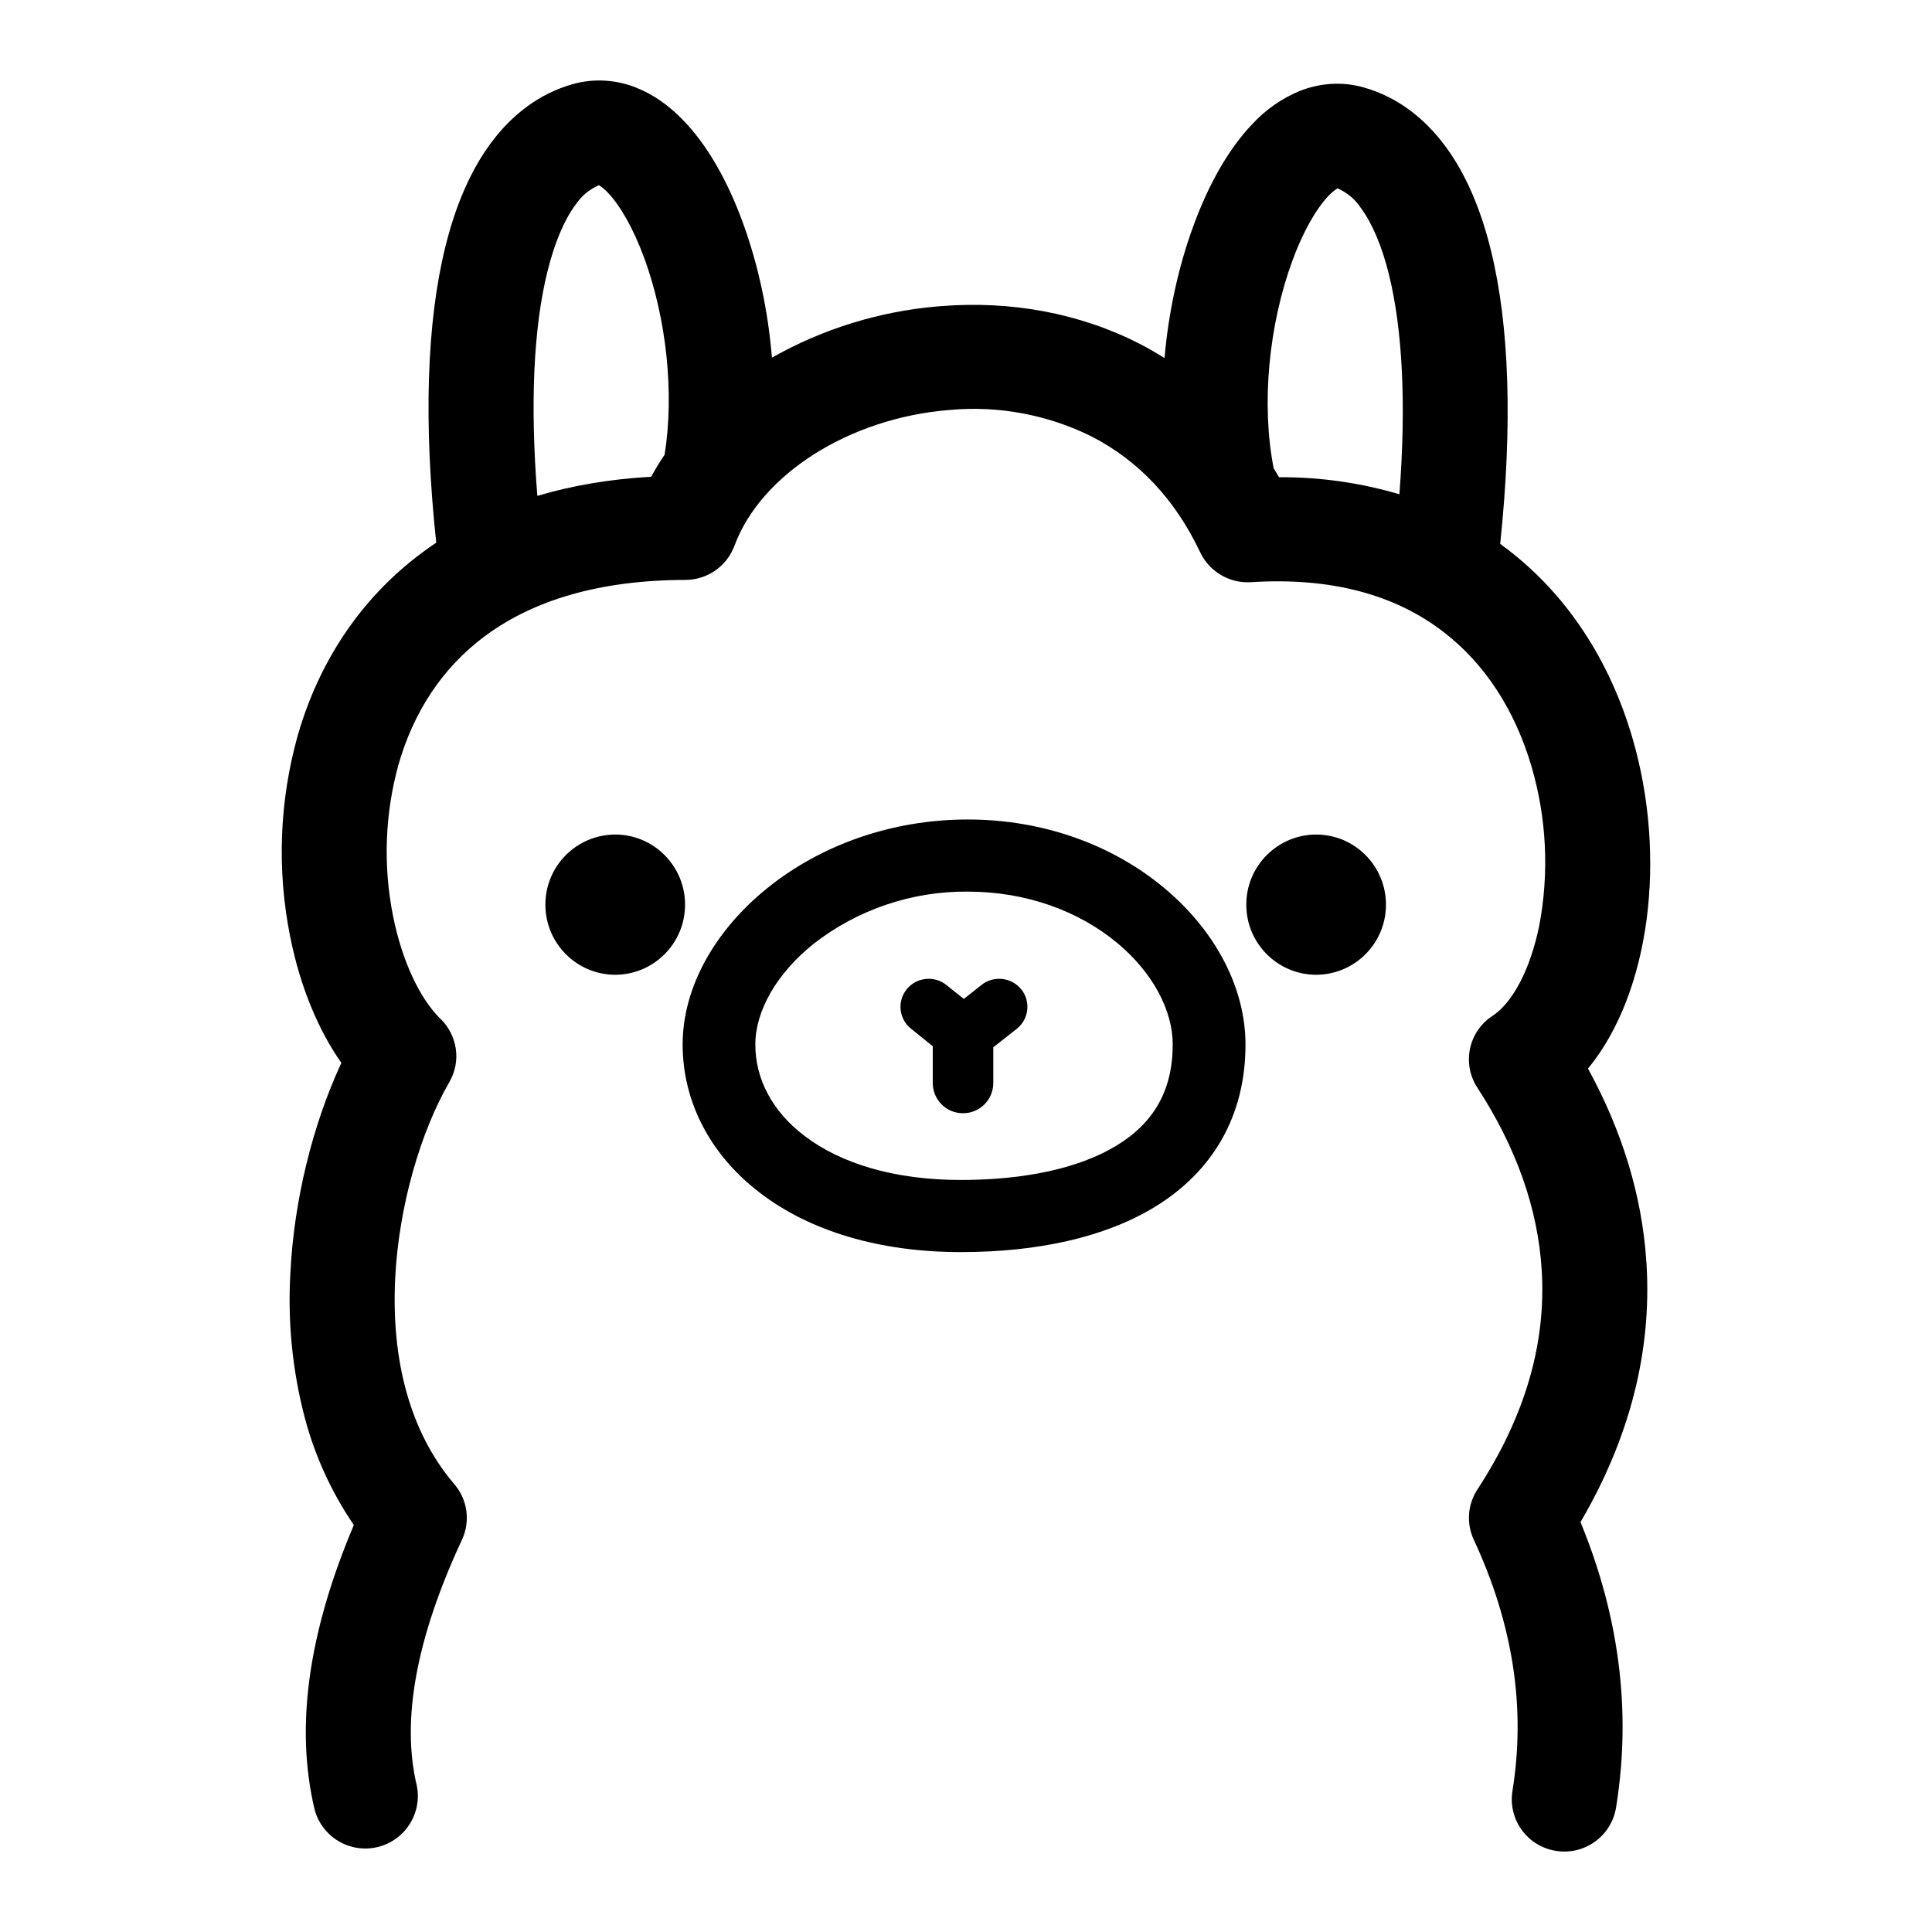
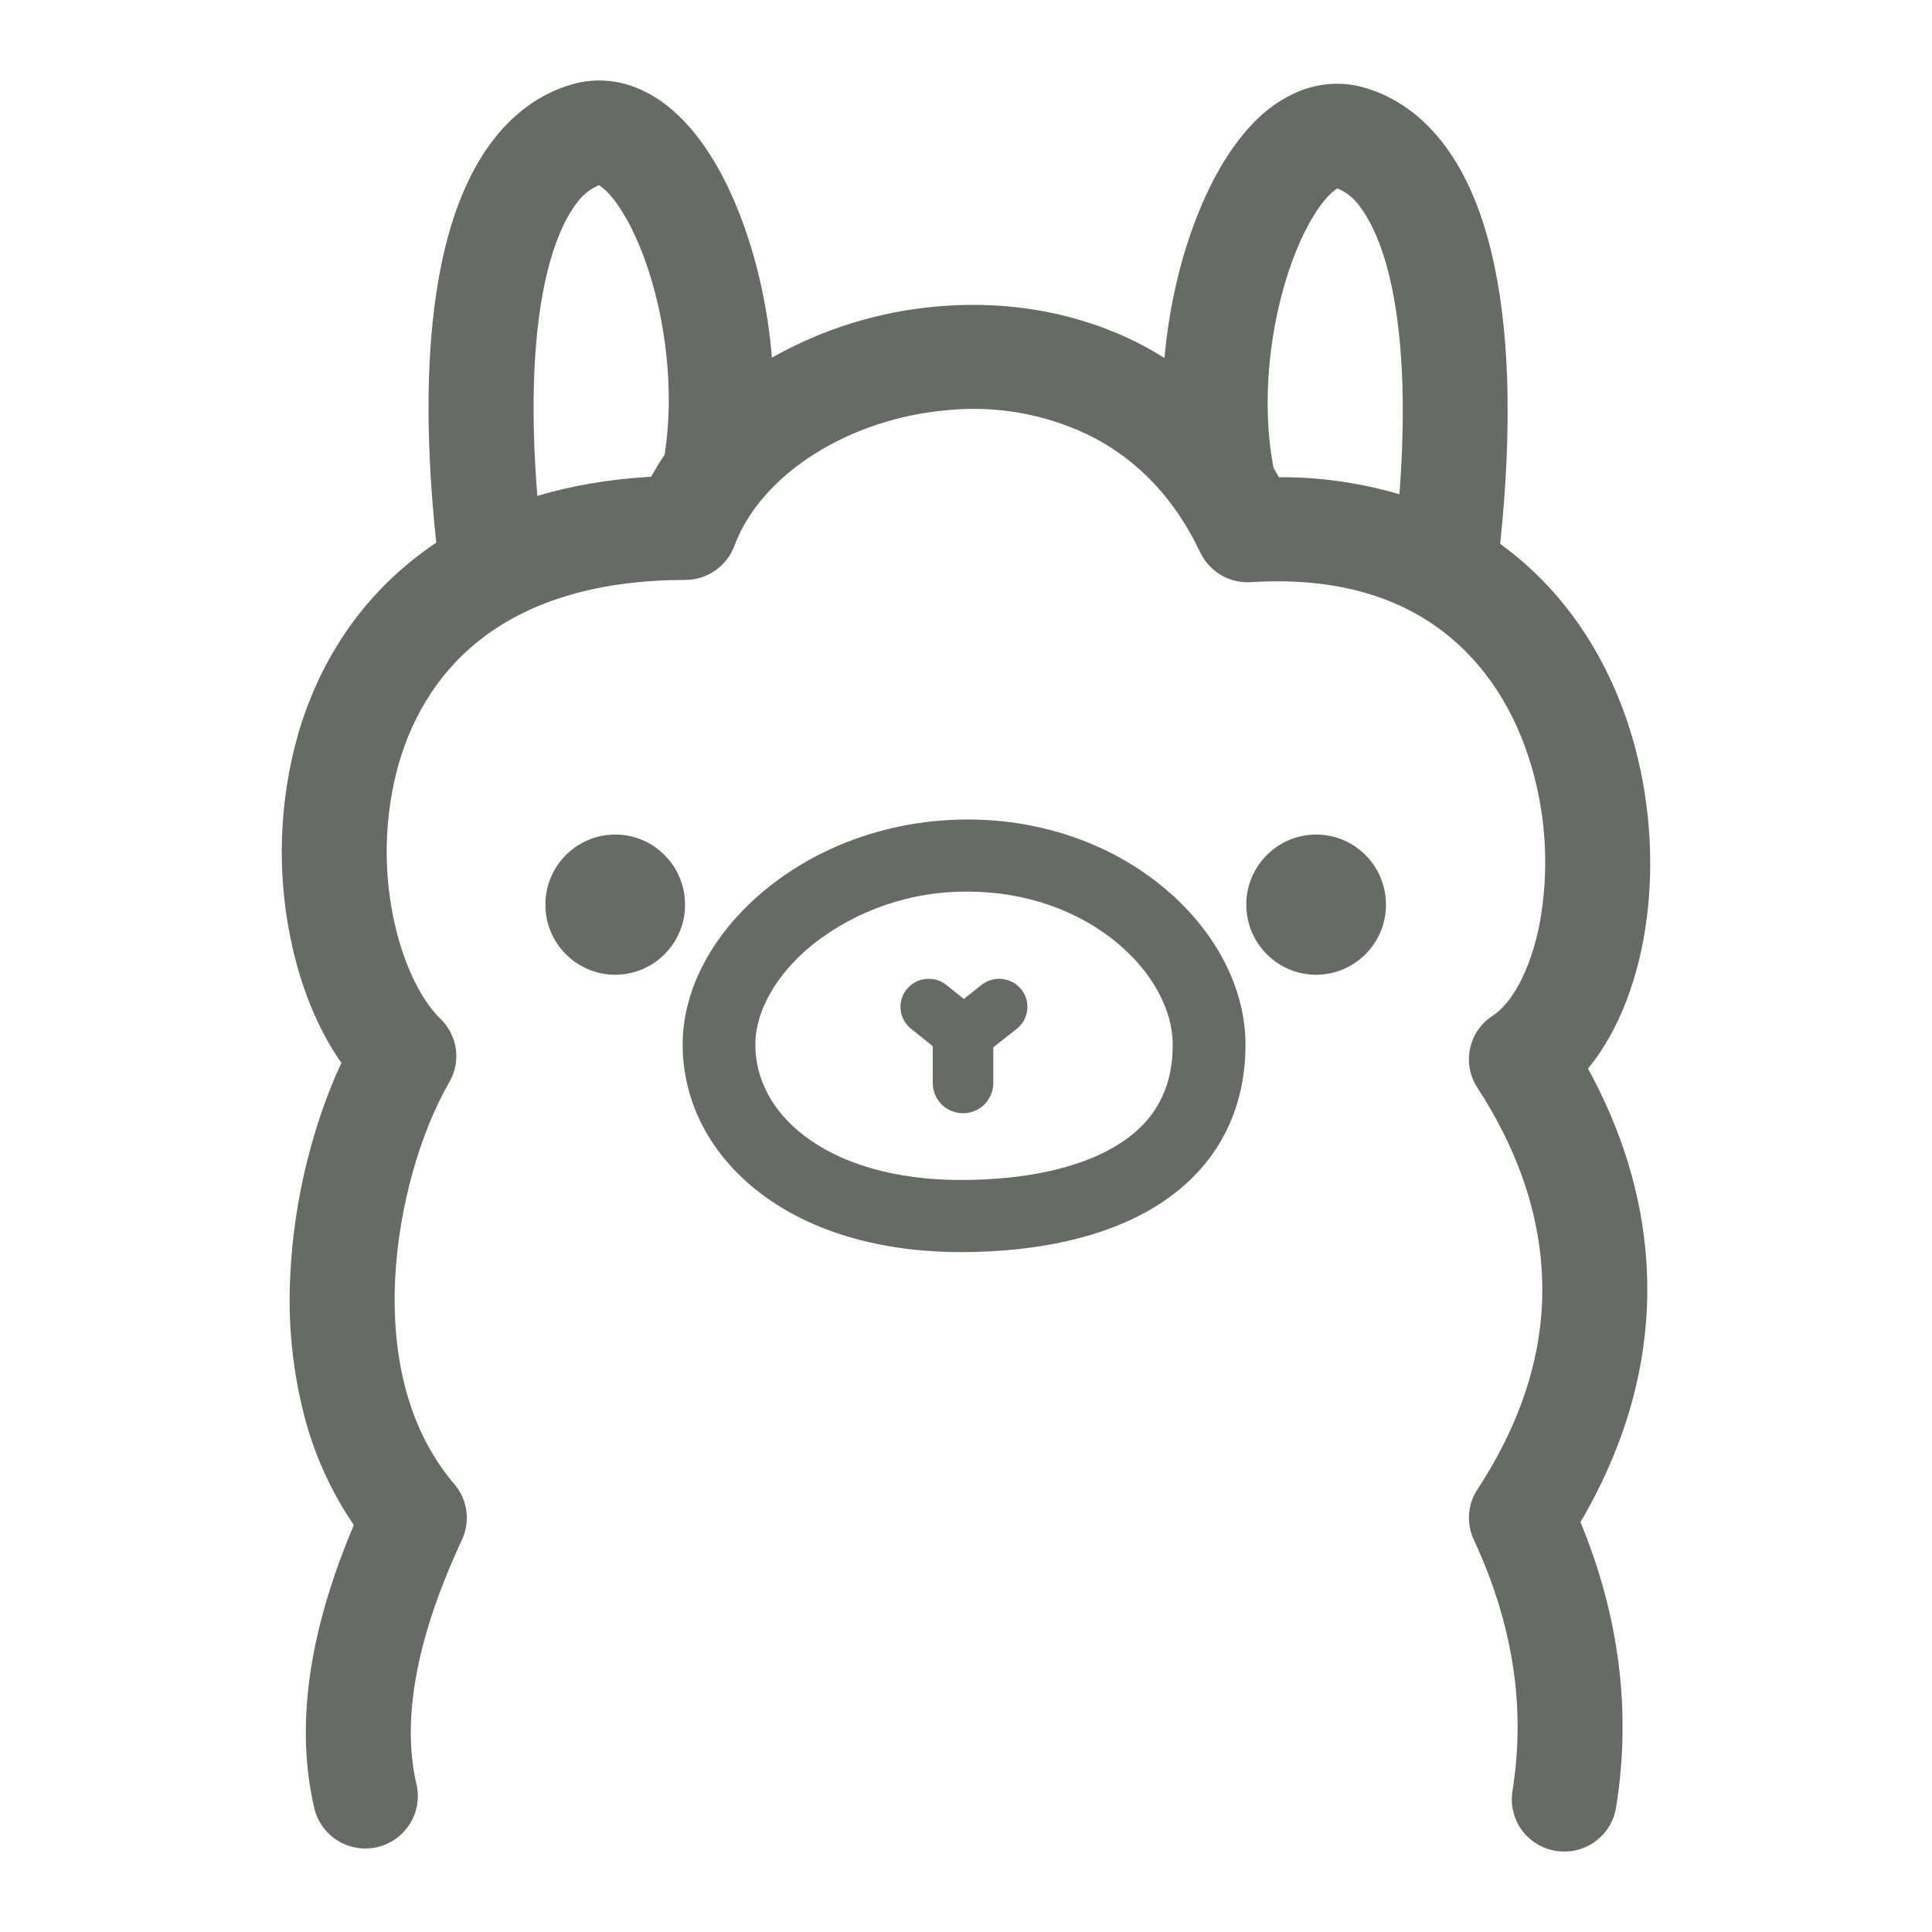
- <svg xmlns="http://www.w3.org/2000/svg" fill="currentColor" fill-rule="evenodd" height="1em" style="flex:none;line-height:1" viewBox="0 0 24 24" width="1em">
+ <svg xmlns="http://www.w3.org/2000/svg" fill="#676B66" fill-rule="evenodd" height="1em" style="flex:none;line-height:1" viewBox="0 0 24 24" width="1em">
  <path d="M7.905 1.09c.216.085.411.225.588.41.295.306.544.744.734 1.263.191.522.315 1.1.362 1.68a5.054 5.054 0 012.049-.636l.051-.004c.87-.07 1.73.087 2.48.474.101.053.2.11.297.17.05-.569.172-1.134.36-1.644.19-.52.439-.957.733-1.264a1.67 1.67 0 01.589-.41c.257-.1.53-.118.796-.042.401.114.745.368 1.016.737.248.337.434.769.561 1.287.23.934.27 2.163.115 3.645l.053.04.026.019c.757.576 1.284 1.397 1.563 2.35.435 1.487.216 3.155-.534 4.088l-.018.021.002.003c.417.762.67 1.567.724 2.4l.002.03c.064 1.065-.2 2.137-.814 3.19l-.007.01.01.024c.472 1.157.62 2.322.438 3.486l-.006.039a.651.651 0 01-.747.536.648.648 0 01-.54-.742c.167-1.033.01-2.069-.48-3.123a.643.643 0 01.04-.617l.004-.006c.604-.924.854-1.83.8-2.72-.046-.779-.325-1.544-.8-2.273a.644.644 0 01.18-.886l.009-.006c.243-.159.467-.565.58-1.12a4.229 4.229 0 00-.095-1.974c-.205-.7-.58-1.284-1.105-1.683-.595-.454-1.383-.673-2.38-.61a.653.653 0 01-.632-.371c-.314-.665-.772-1.141-1.343-1.436a3.288 3.288 0 00-1.772-.332c-1.245.099-2.343.801-2.67 1.686a.652.652 0 01-.61.425c-1.067.002-1.893.252-2.497.703-.522.39-.878.935-1.066 1.588a4.07 4.07 0 00-.068 1.886c.112.558.331 1.02.582 1.269l.008.007c.212.207.257.53.109.785-.36.622-.629 1.549-.673 2.44-.05 1.018.186 1.902.719 2.536l.016.019a.643.643 0 01.095.69c-.576 1.236-.753 2.252-.562 3.052a.652.652 0 01-1.269.298c-.243-1.018-.078-2.184.473-3.498l.014-.035-.008-.012a4.339 4.339 0 01-.598-1.309l-.005-.019a5.764 5.764 0 01-.177-1.785c.044-.91.278-1.842.622-2.59l.012-.026-.002-.002c-.293-.418-.51-.953-.63-1.545l-.005-.024a5.352 5.352 0 01.093-2.49c.262-.915.777-1.701 1.536-2.269.06-.045.123-.09.186-.132-.159-1.493-.119-2.73.112-3.67.127-.518.314-.95.562-1.287.27-.368.614-.622 1.015-.737.266-.076.54-.059.797.042zm4.116 9.09c.936 0 1.8.313 2.446.855.63.527 1.005 1.235 1.005 1.94 0 .888-.406 1.58-1.133 2.022-.62.375-1.451.557-2.403.557-1.009 0-1.871-.259-2.493-.734-.617-.47-.963-1.13-.963-1.845 0-.707.398-1.417 1.056-1.946.668-.537 1.55-.849 2.485-.849zm0 .896a3.07 3.07 0 00-1.916.65c-.461.37-.722.835-.722 1.25 0 .428.21.829.61 1.134.455.347 1.124.548 1.943.548.799 0 1.473-.147 1.932-.426.463-.28.7-.686.7-1.257 0-.423-.246-.89-.683-1.256-.484-.405-1.14-.643-1.864-.643zm.662 1.21l.004.004c.12.151.095.37-.056.49l-.292.23v.446a.375.375 0 01-.376.373.375.375 0 01-.376-.373v-.46l-.271-.218a.347.347 0 01-.052-.49.353.353 0 01.494-.051l.215.172.22-.174a.353.353 0 01.49.051zm-5.04-1.919c.478 0 .867.39.867.871a.87.87 0 01-.868.871.87.87 0 01-.867-.87.87.87 0 01.867-.872zm8.706 0c.48 0 .868.39.868.871a.87.87 0 01-.868.871.87.87 0 01-.867-.87.87.87 0 01.867-.872zM7.44 2.3l-.003.002a.659.659 0 00-.285.238l-.005.006c-.138.189-.258.467-.348.832-.17.692-.216 1.631-.124 2.782.43-.128.899-.208 1.404-.237l.01-.001.019-.034c.046-.082.095-.161.148-.239.123-.771.022-1.692-.253-2.444-.134-.364-.297-.65-.453-.813a.628.628 0 00-.107-.09L7.44 2.3zm9.174.04l-.002.001a.628.628 0 00-.107.09c-.156.163-.32.45-.453.814-.29.794-.387 1.776-.23 2.572l.058.097.008.014h.03a5.184 5.184 0 011.466.212c.086-1.124.038-2.043-.128-2.722-.09-.365-.21-.643-.349-.832l-.004-.006a.659.659 0 00-.285-.239h-.004z" />
</svg>
